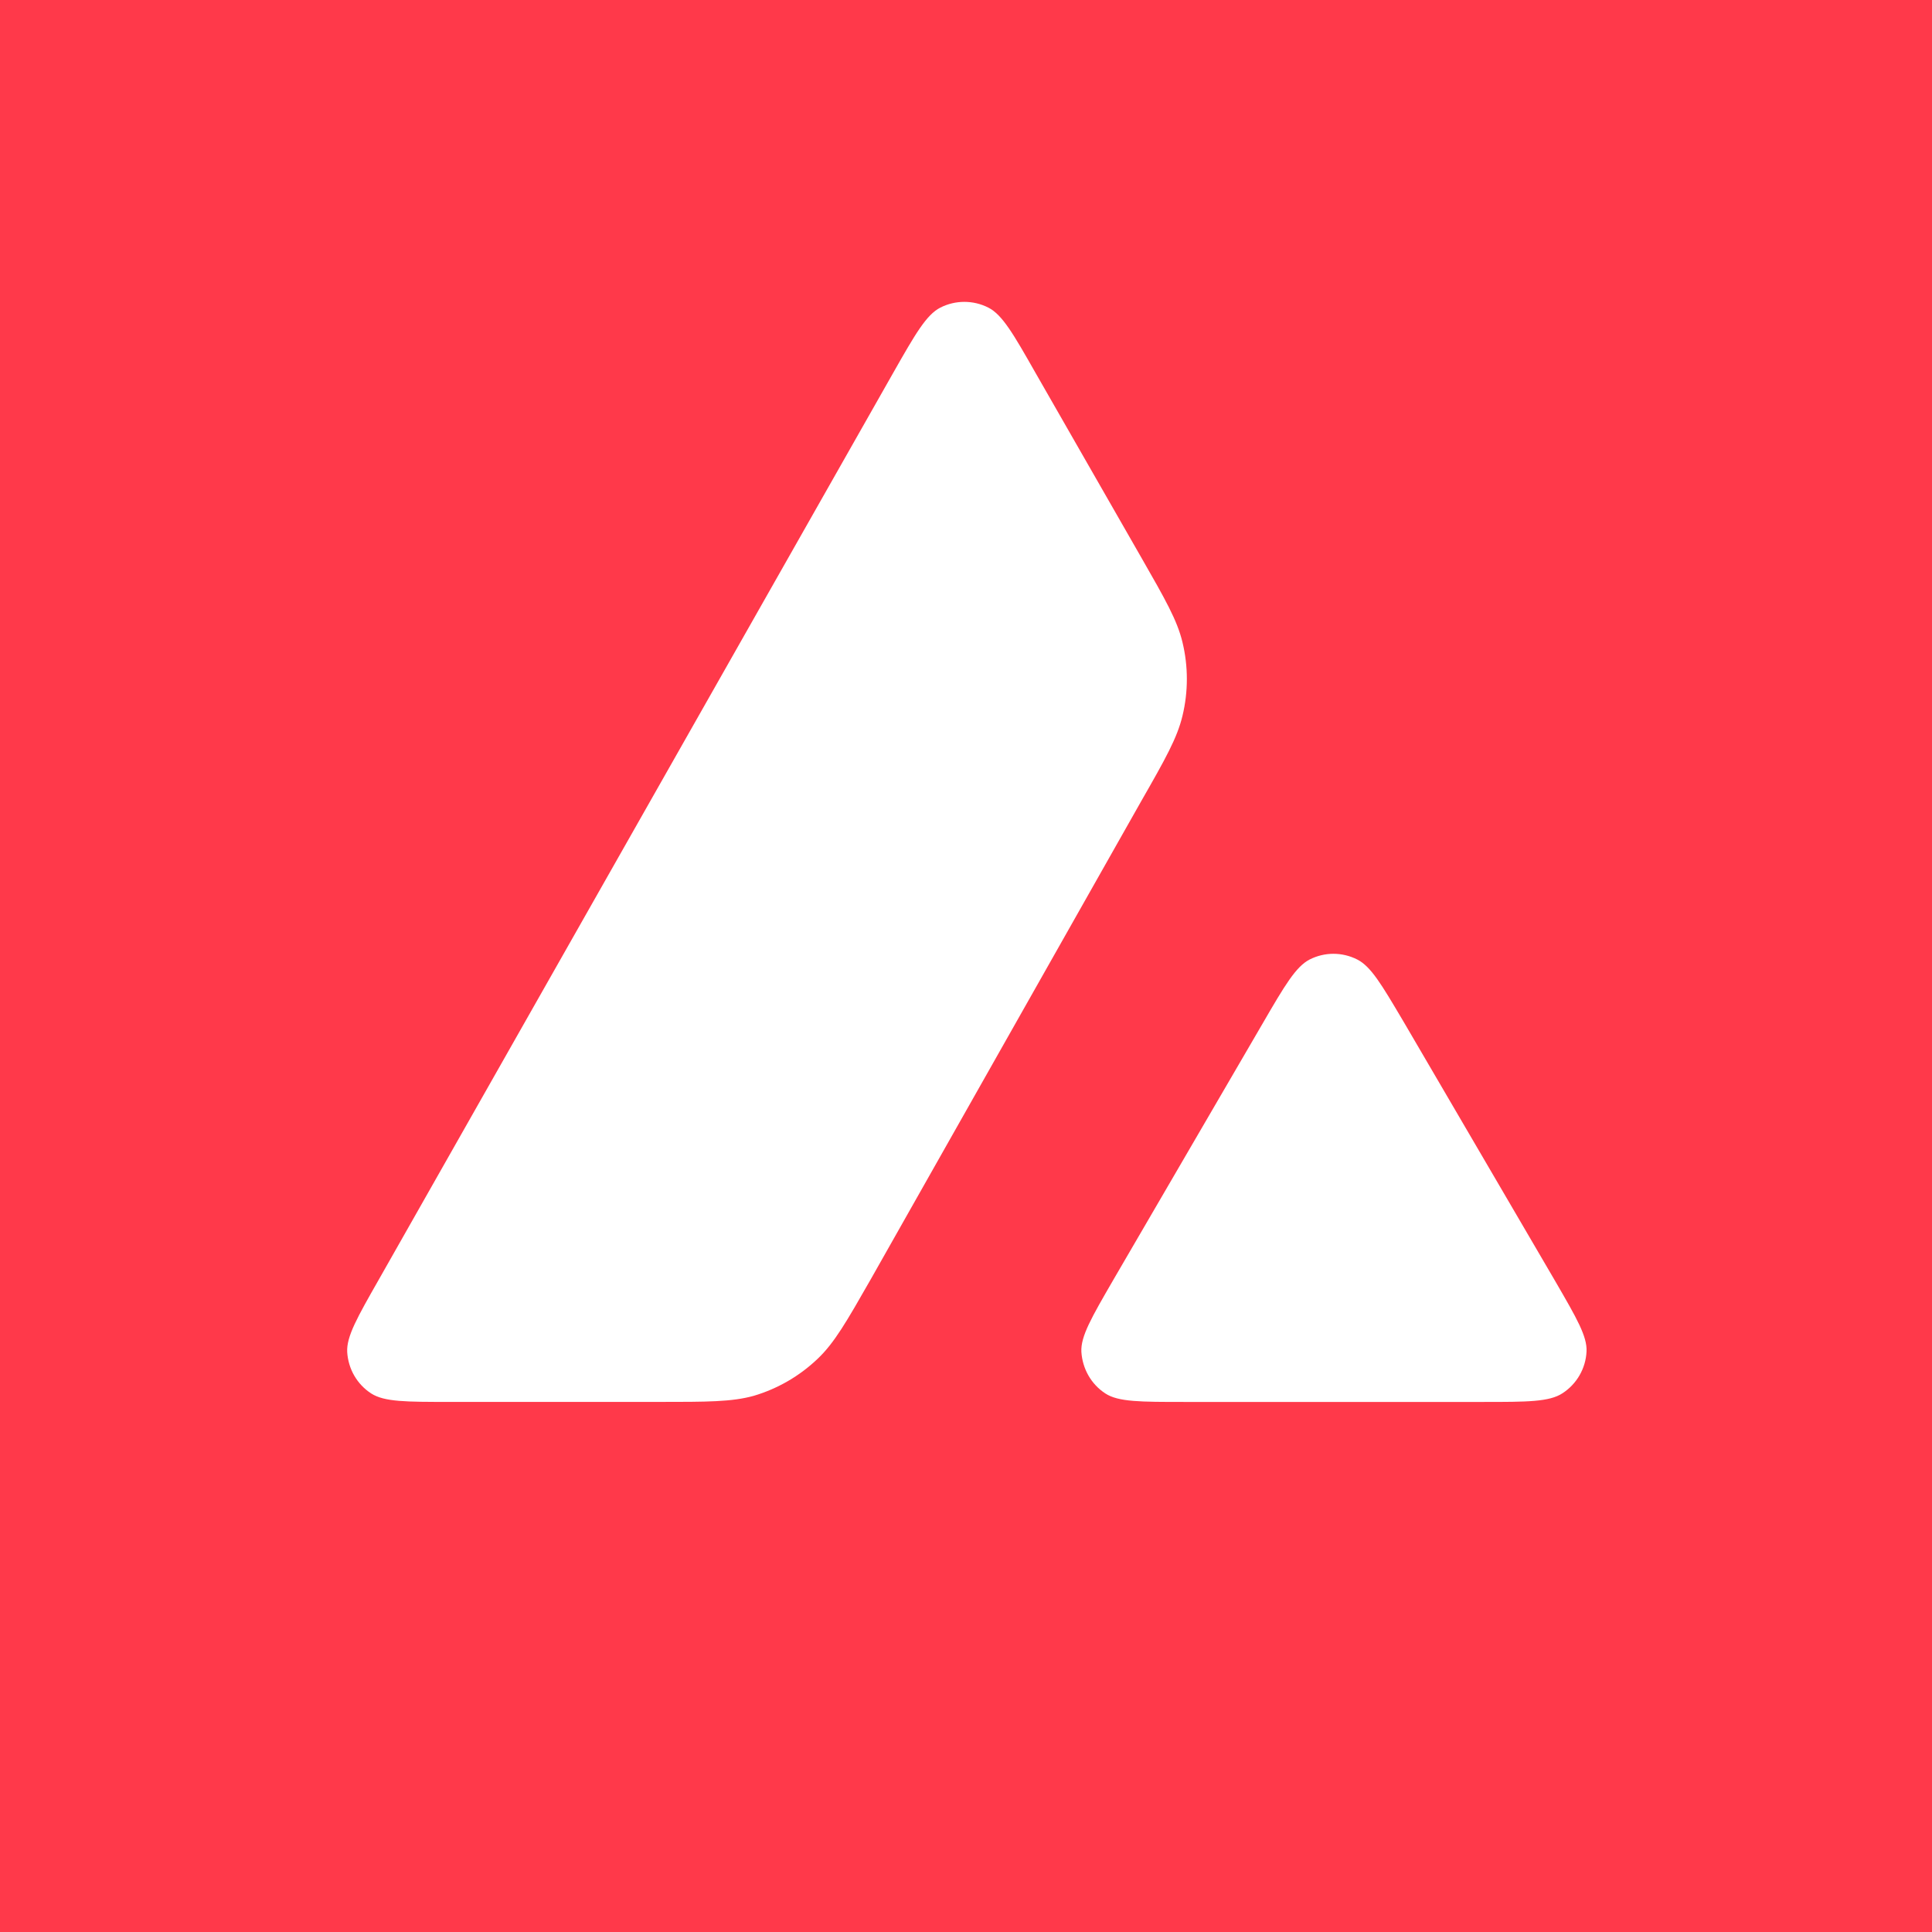
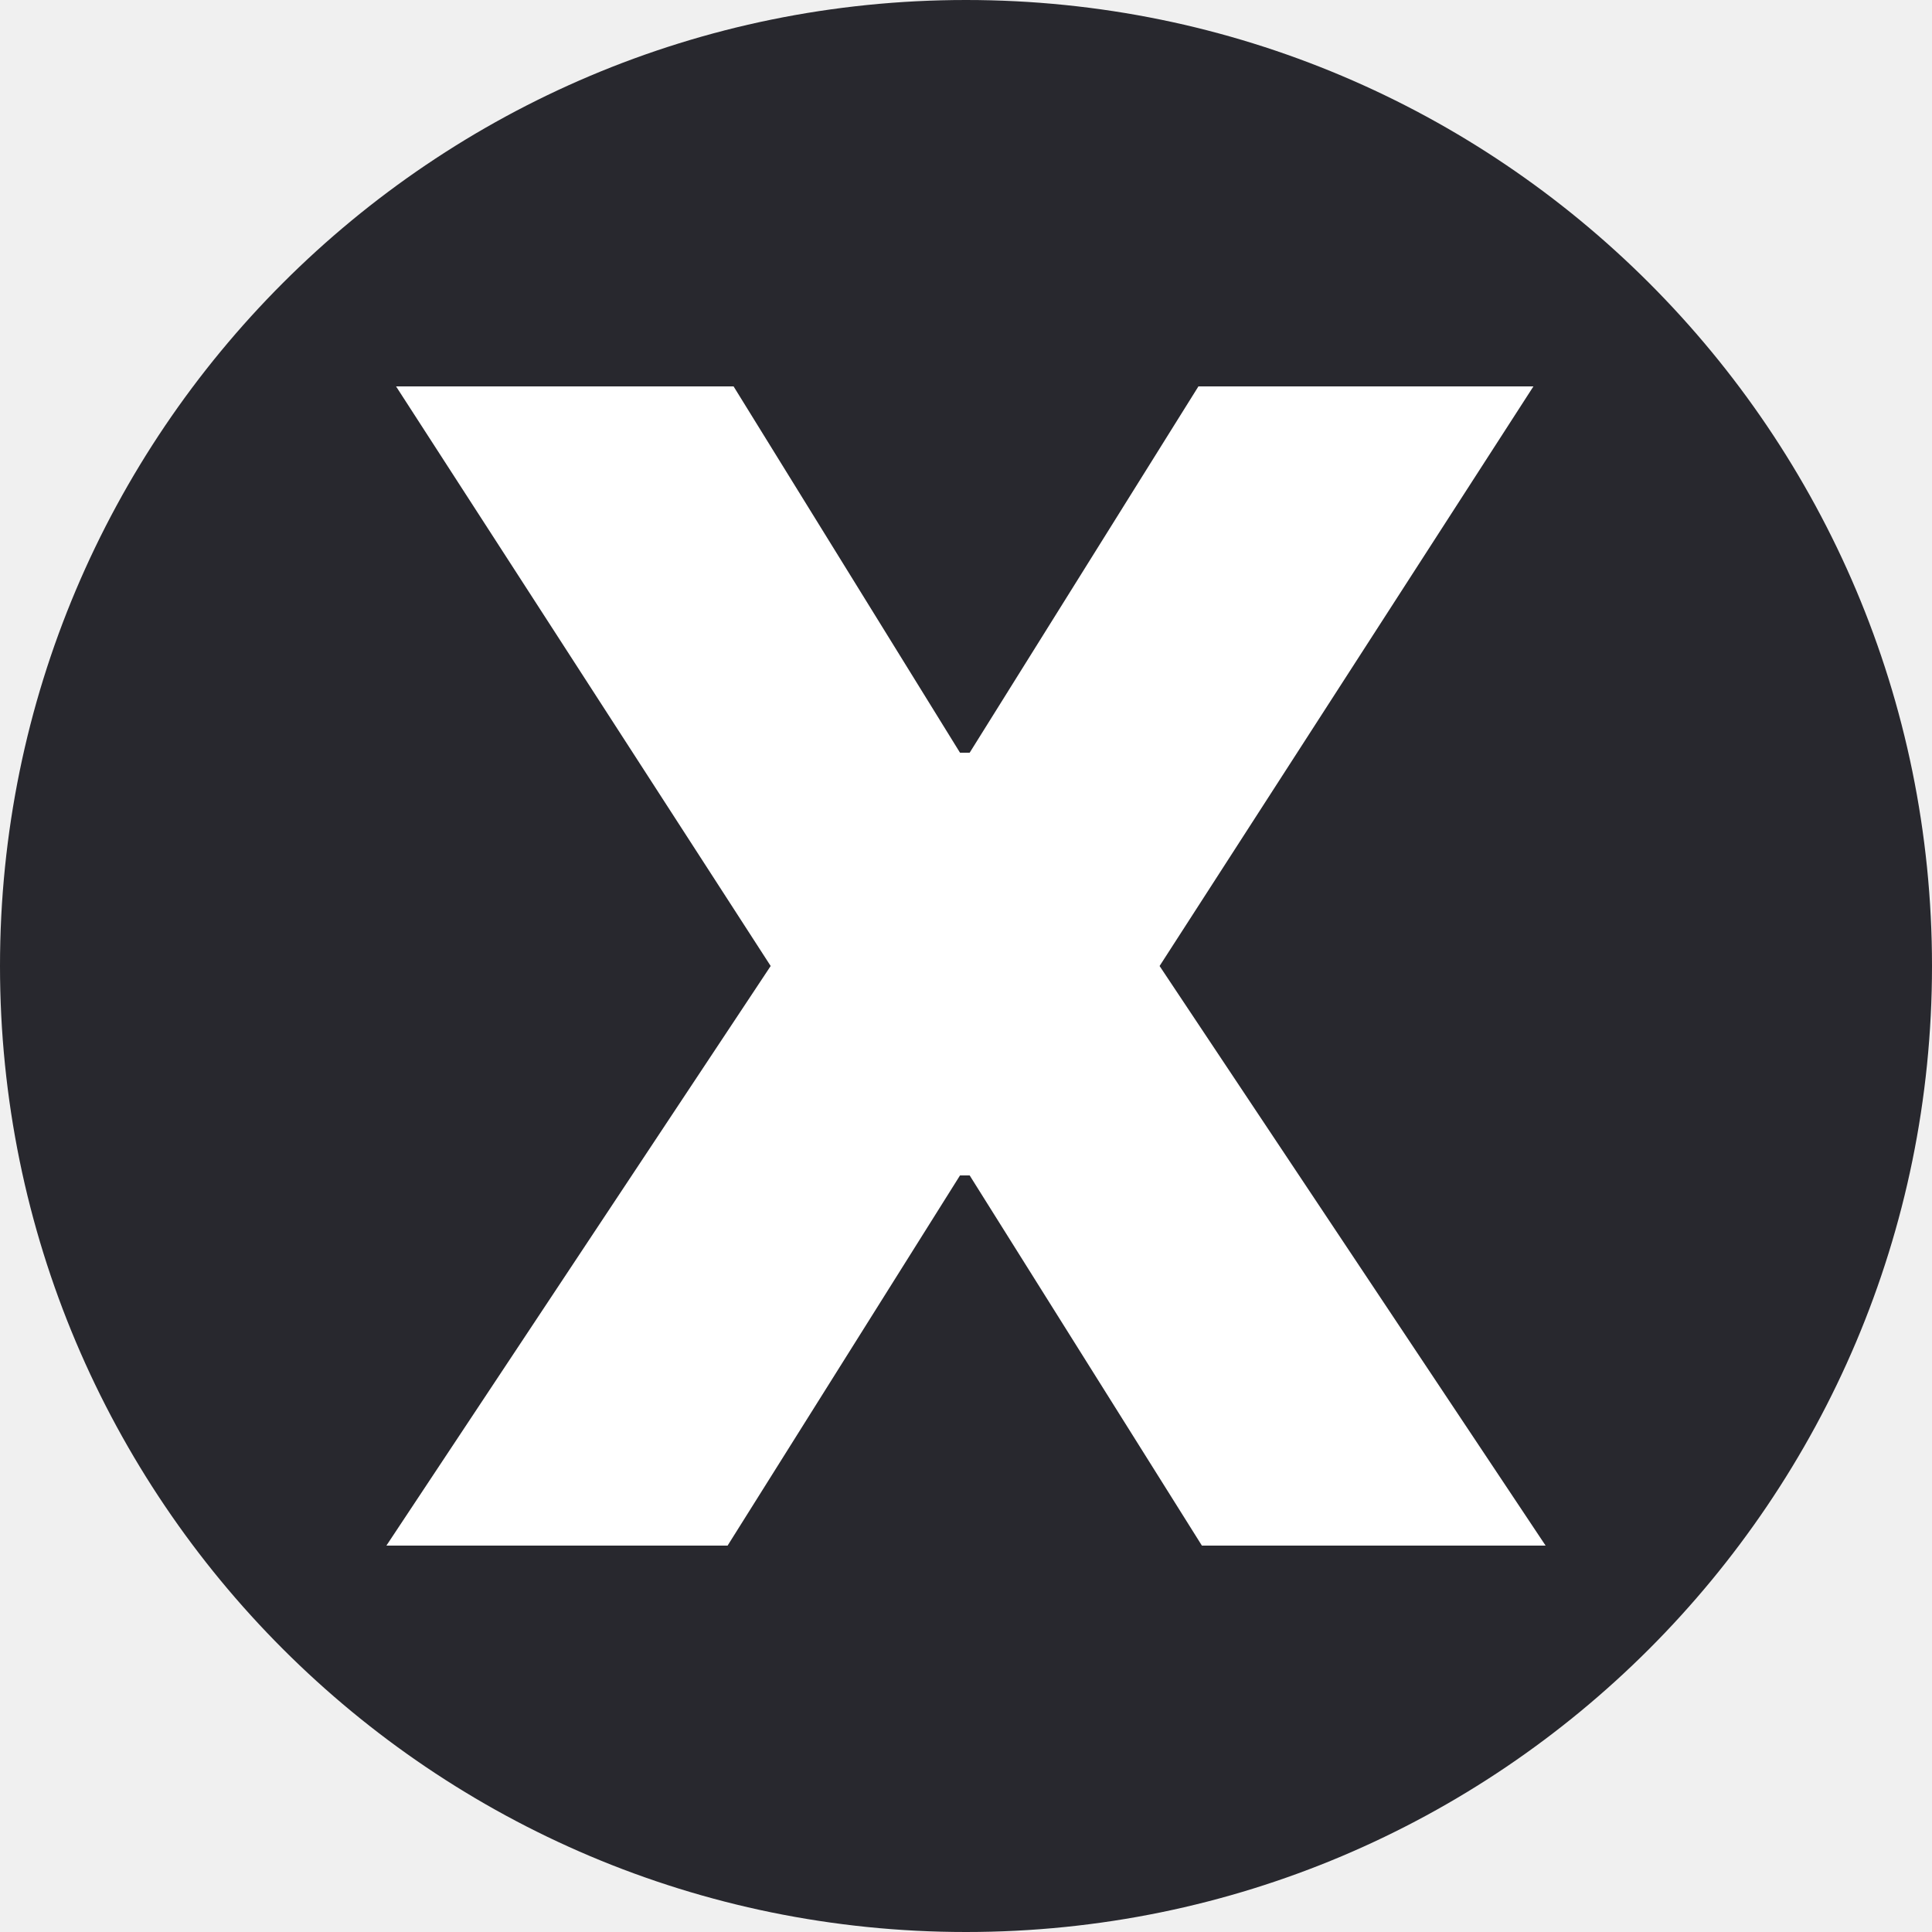
- <svg xmlns="http://www.w3.org/2000/svg" width="128" height="128" viewBox="0 0 128 128" fill="none">
-   <rect width="128" height="128" fill="#FF394A" />
-   <path fill-rule="evenodd" clip-rule="evenodd" d="M43.608 92.88H29.801C26.9 92.88 25.467 92.88 24.593 92.321C23.649 91.709 23.073 90.695 23.003 89.577C22.95 88.546 23.667 87.287 25.1 84.771L59.19 24.68C60.64 22.128 61.374 20.852 62.3 20.38C63.297 19.873 64.485 19.873 65.481 20.38C66.407 20.852 67.142 22.128 68.592 24.68L75.6 36.914L75.636 36.976C77.203 39.714 77.997 41.102 78.344 42.559C78.728 44.149 78.728 45.827 78.344 47.418C77.995 48.886 77.208 50.284 75.618 53.063L57.711 84.718L57.665 84.799C56.088 87.559 55.288 88.958 54.181 90.014C52.975 91.167 51.525 92.006 49.934 92.478C48.484 92.88 46.858 92.88 43.608 92.88ZM78.478 92.882H98.261C101.18 92.882 102.648 92.882 103.522 92.305C104.465 91.693 105.059 90.662 105.112 89.543C105.163 88.546 104.462 87.337 103.088 84.966C103.041 84.885 102.993 84.803 102.945 84.72L93.036 67.767L92.923 67.576C91.53 65.221 90.827 64.032 89.925 63.572C88.929 63.065 87.758 63.065 86.762 63.572C85.853 64.044 85.119 65.285 83.668 67.784L73.794 84.737L73.76 84.796C72.315 87.291 71.592 88.538 71.644 89.561C71.714 90.68 72.291 91.711 73.235 92.322C74.091 92.882 75.559 92.882 78.478 92.882Z" fill="white" />
+ <svg xmlns="http://www.w3.org/2000/svg" width="10" height="10" viewBox="0 0 10 10" fill="none">
+   <circle cx="5" cy="5" r="5" fill="#28282E" />
+   <path d="M3.797 2L4.969 3.896H5.019L6.203 2H7.937L6.002 5L8 8H6.221L5.019 6.084H4.969L3.766 8H2L3.989 5L2.05 2H3.797Z" fill="white" />
</svg>
